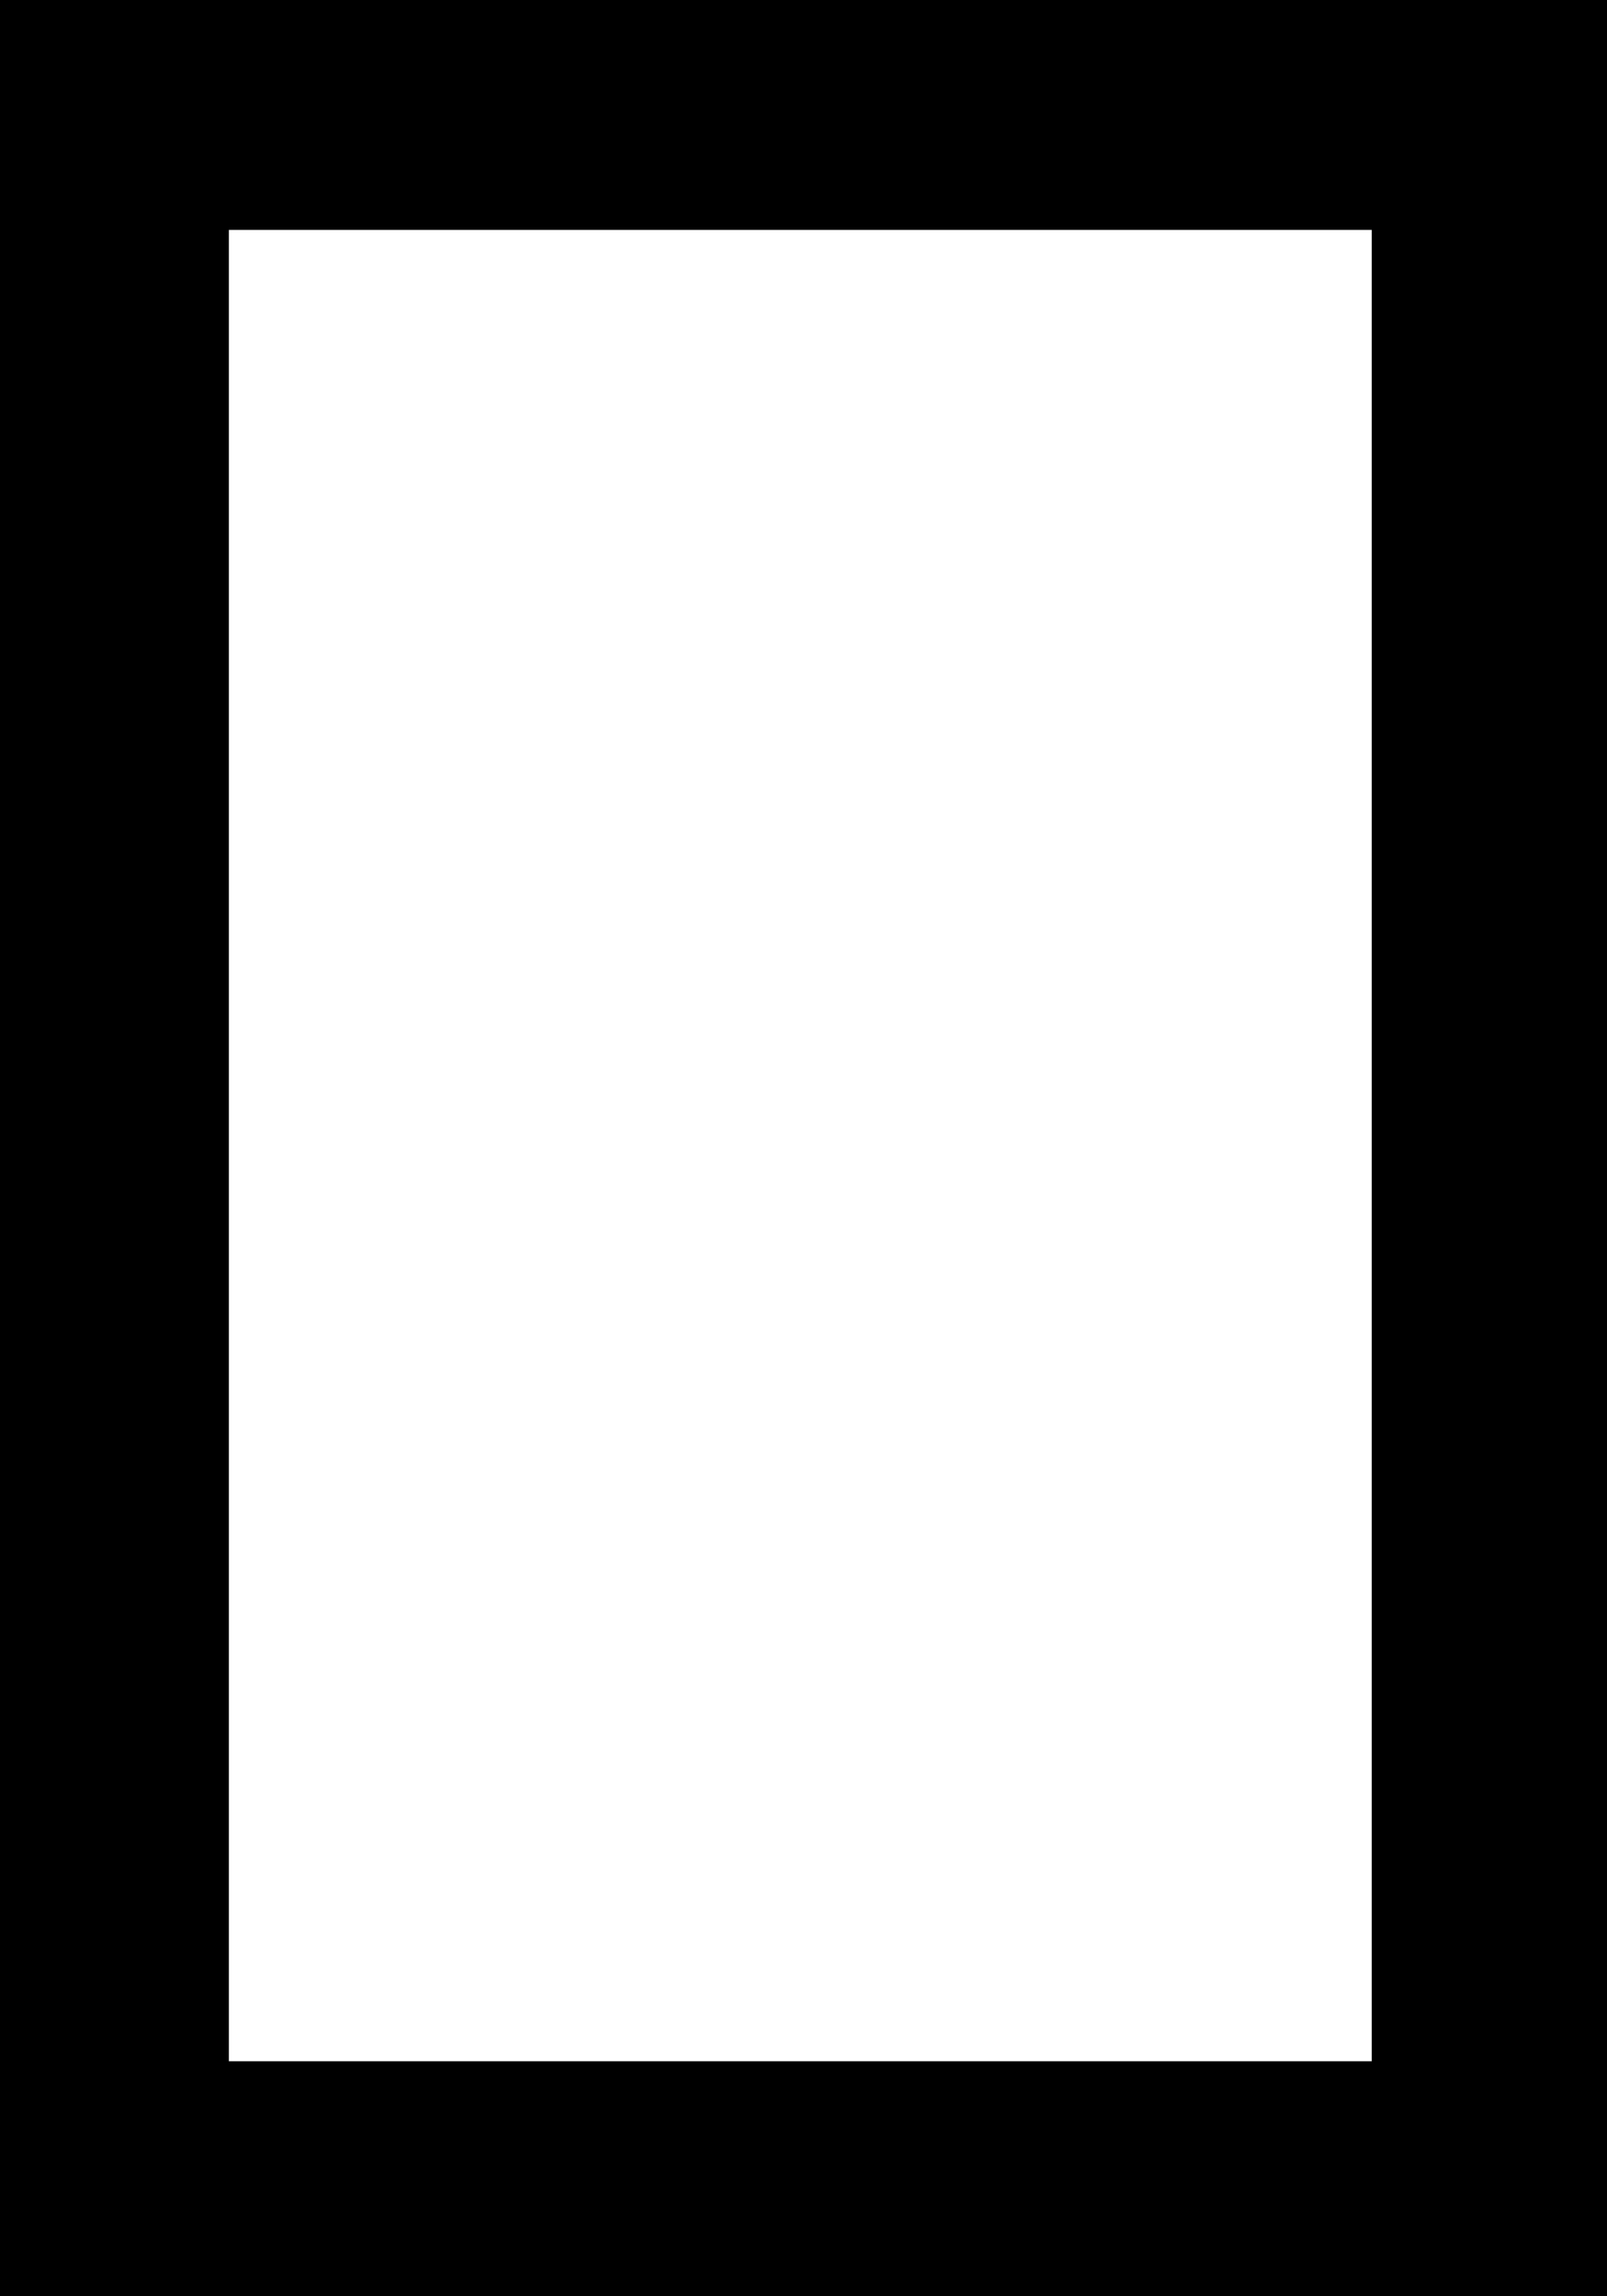
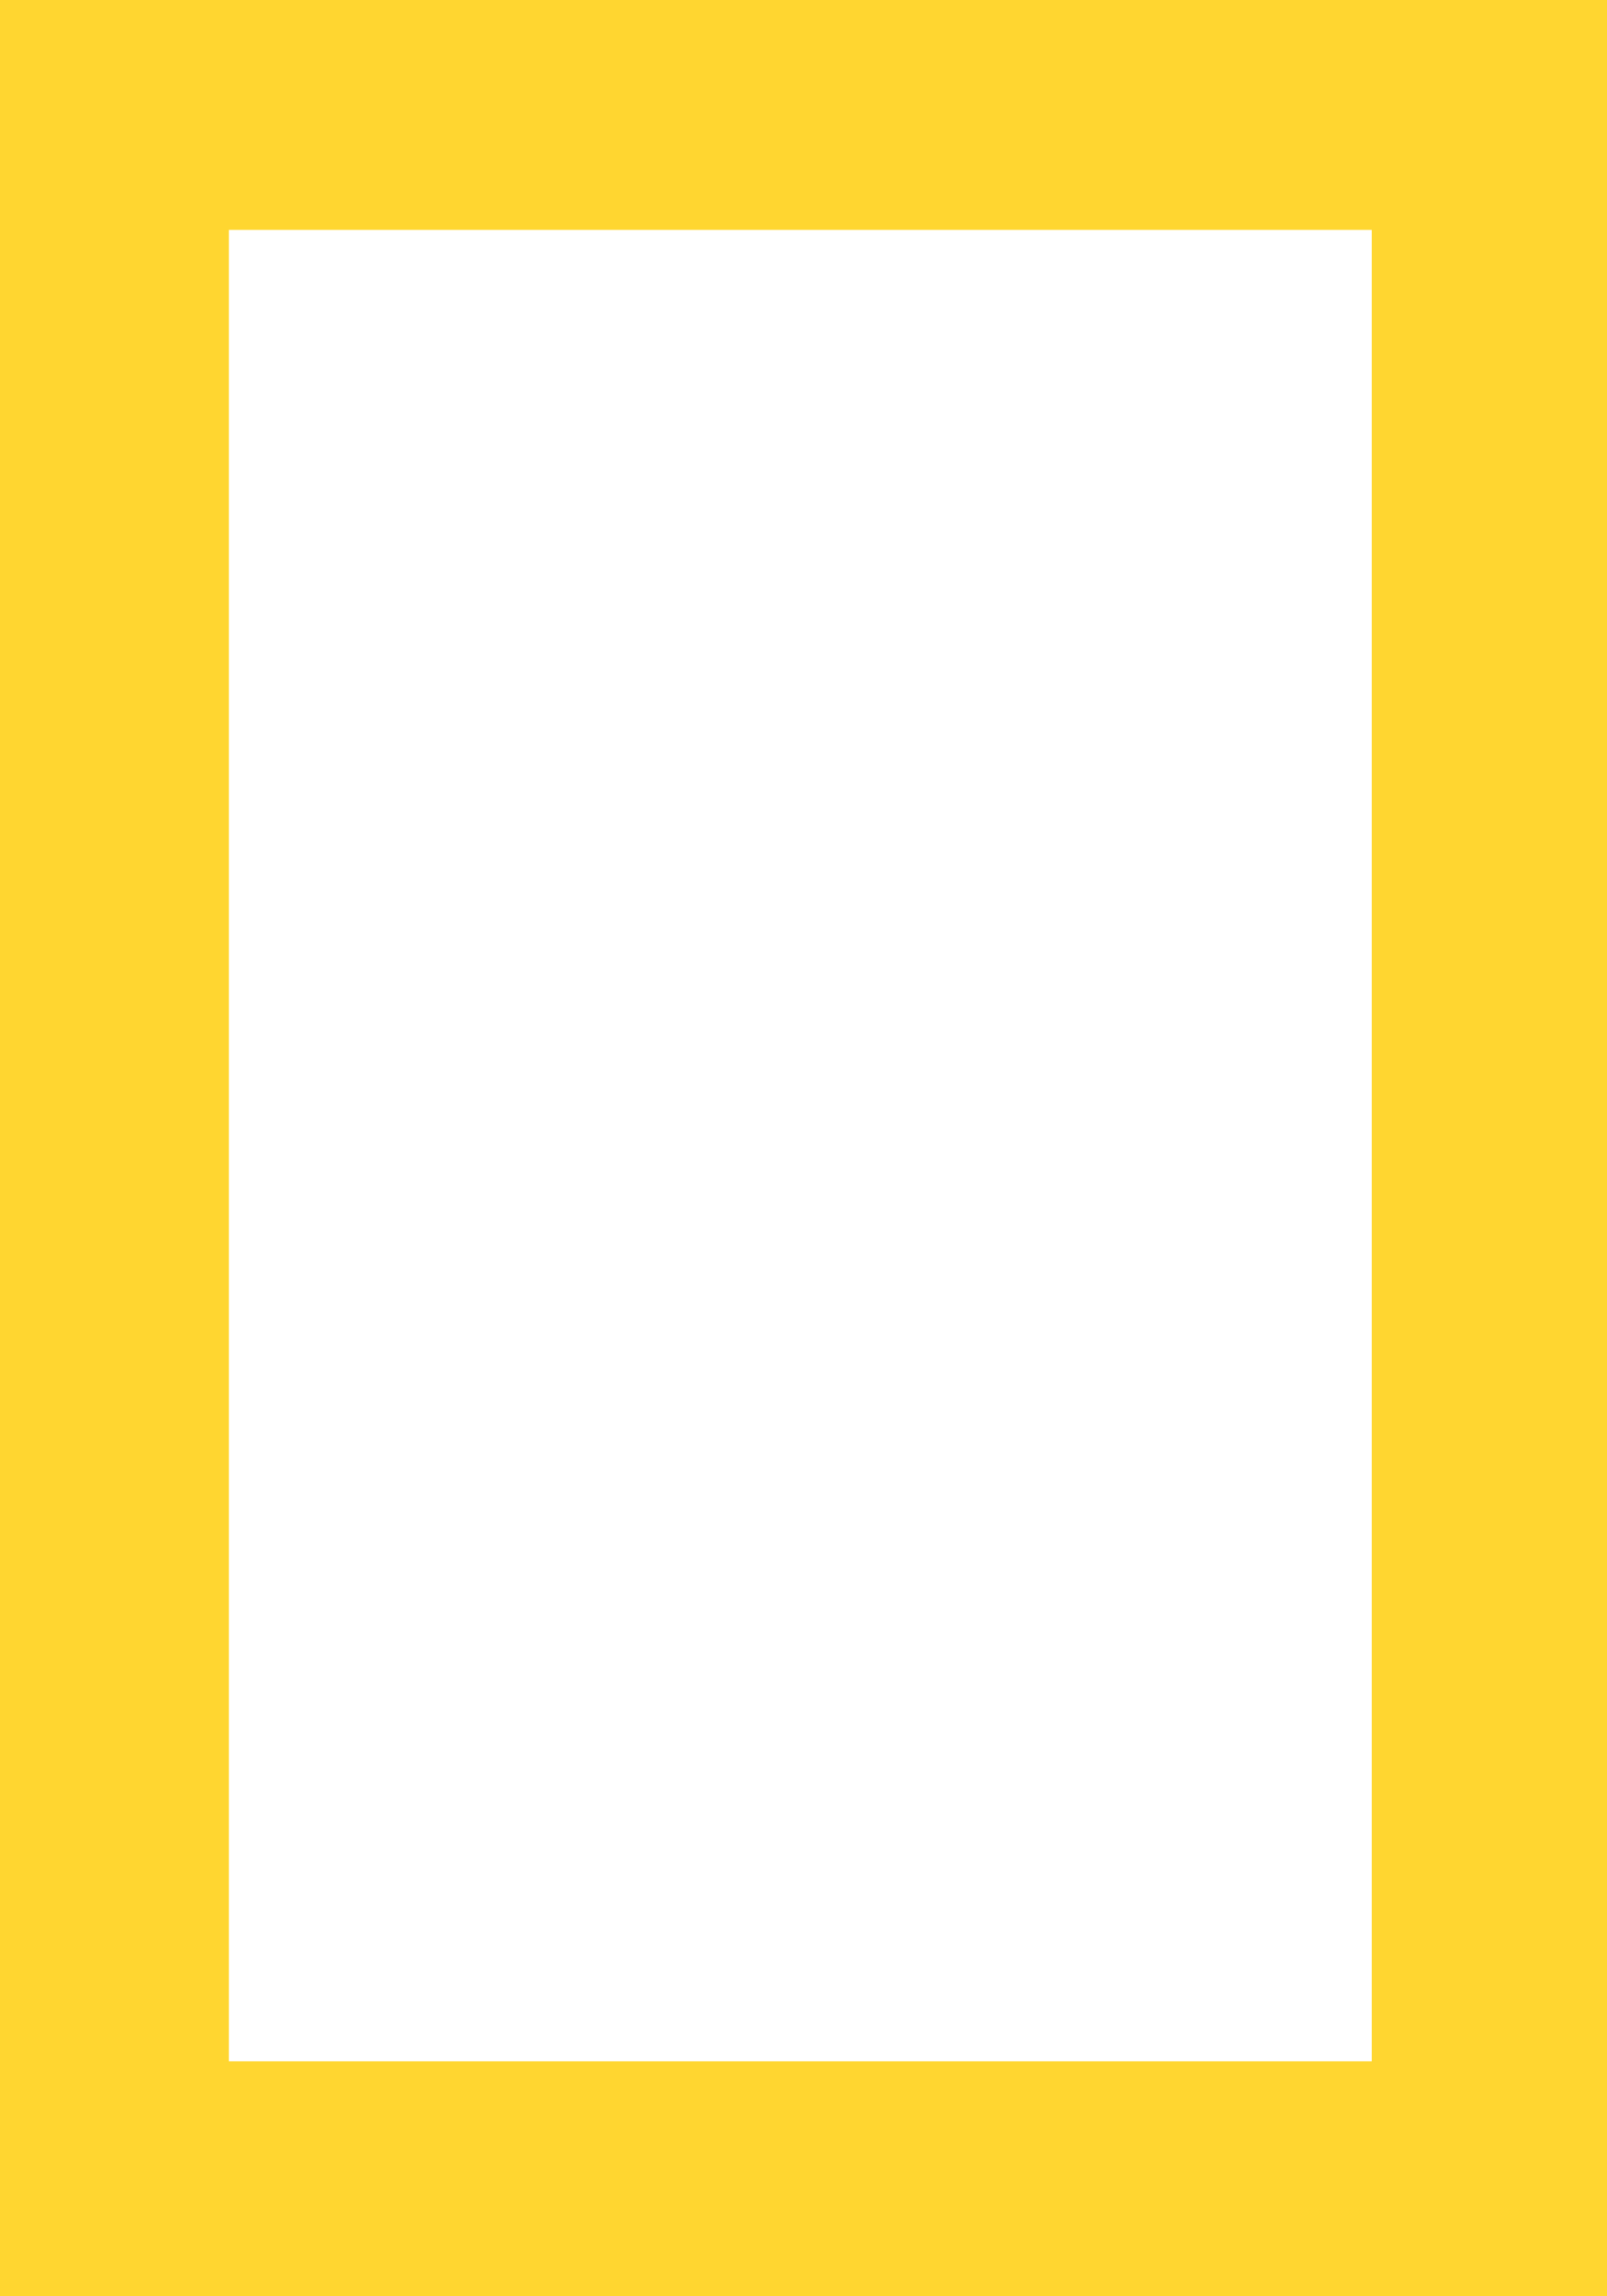
<svg xmlns="http://www.w3.org/2000/svg" version="1.1" id="Layer_1" x="0px" y="0px" width="126px" height="180px" viewBox="0 0 126 180" enable-background="new 0 0 126 180" xml:space="preserve">
-   <path class="brand" fill="" d="M0,180V0h126v180H0L0,180z M107.552,161.598V18.025H17.946v143.573H107.552L107.552,161.598z" />
+   <path class="brand" fill="#ffd630" d="M0,180V0h126v180H0L0,180z M107.552,161.598V18.025H17.946v143.573H107.552L107.552,161.598z" />
</svg>
